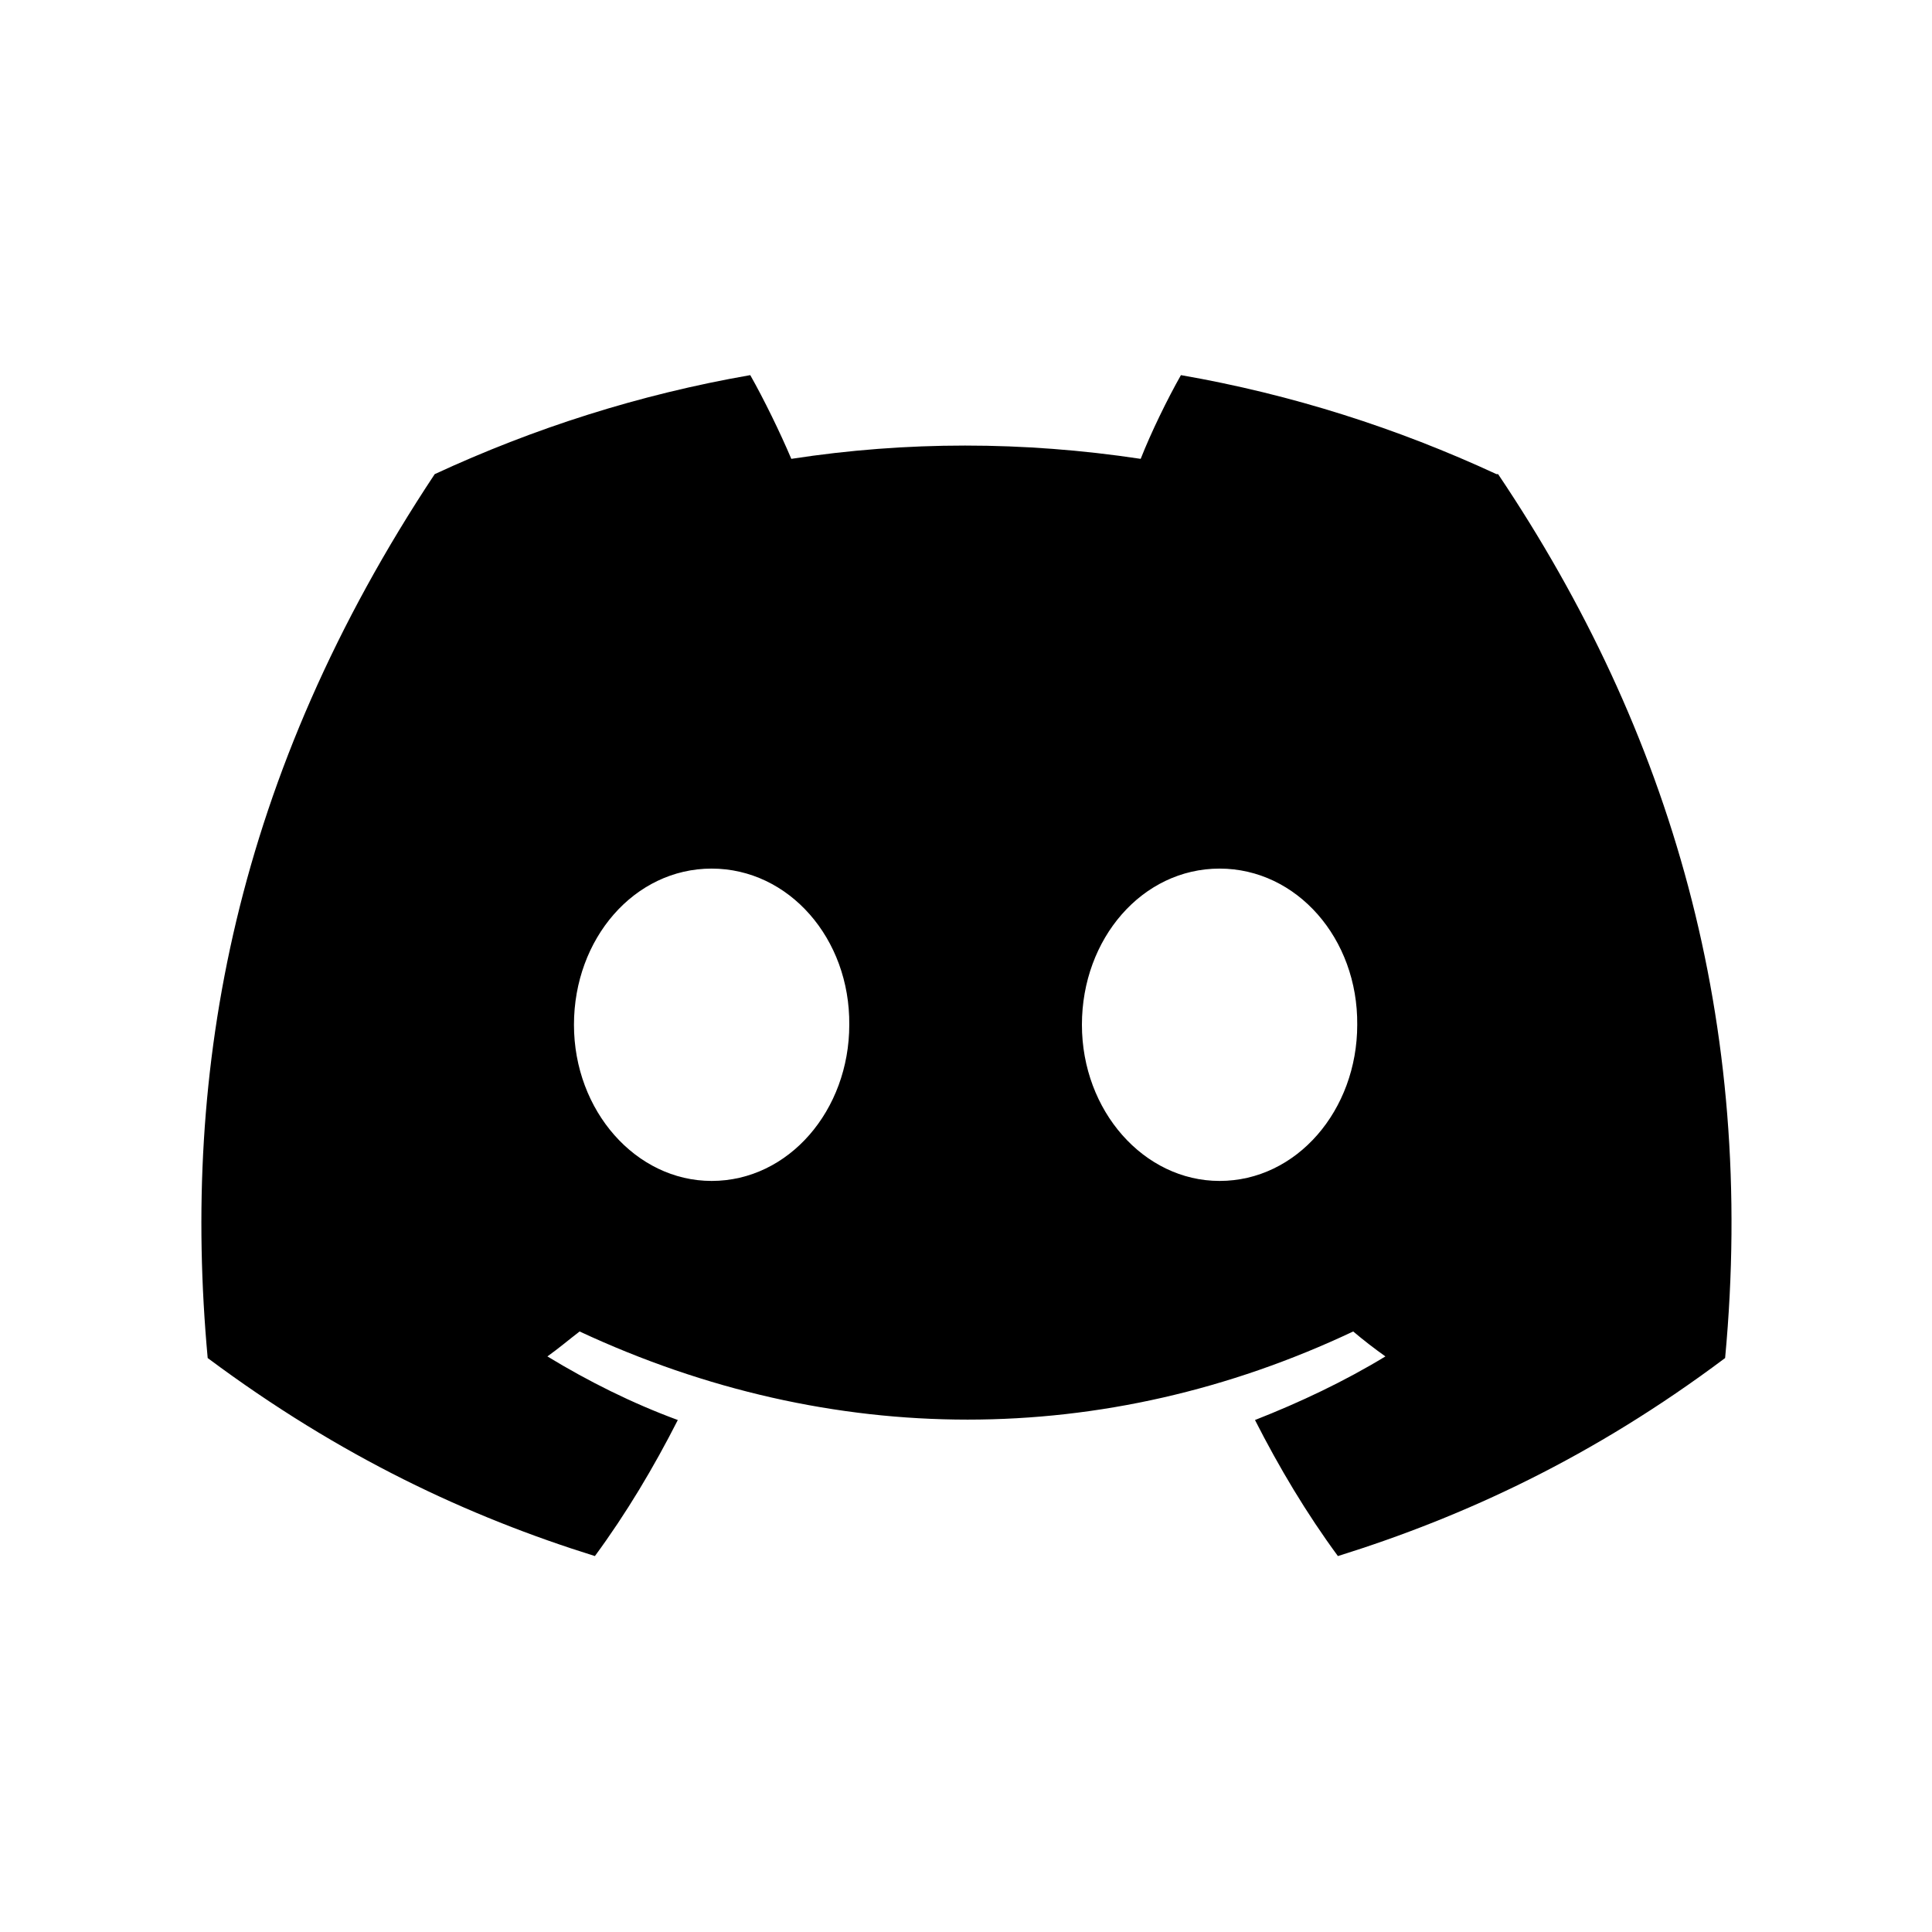
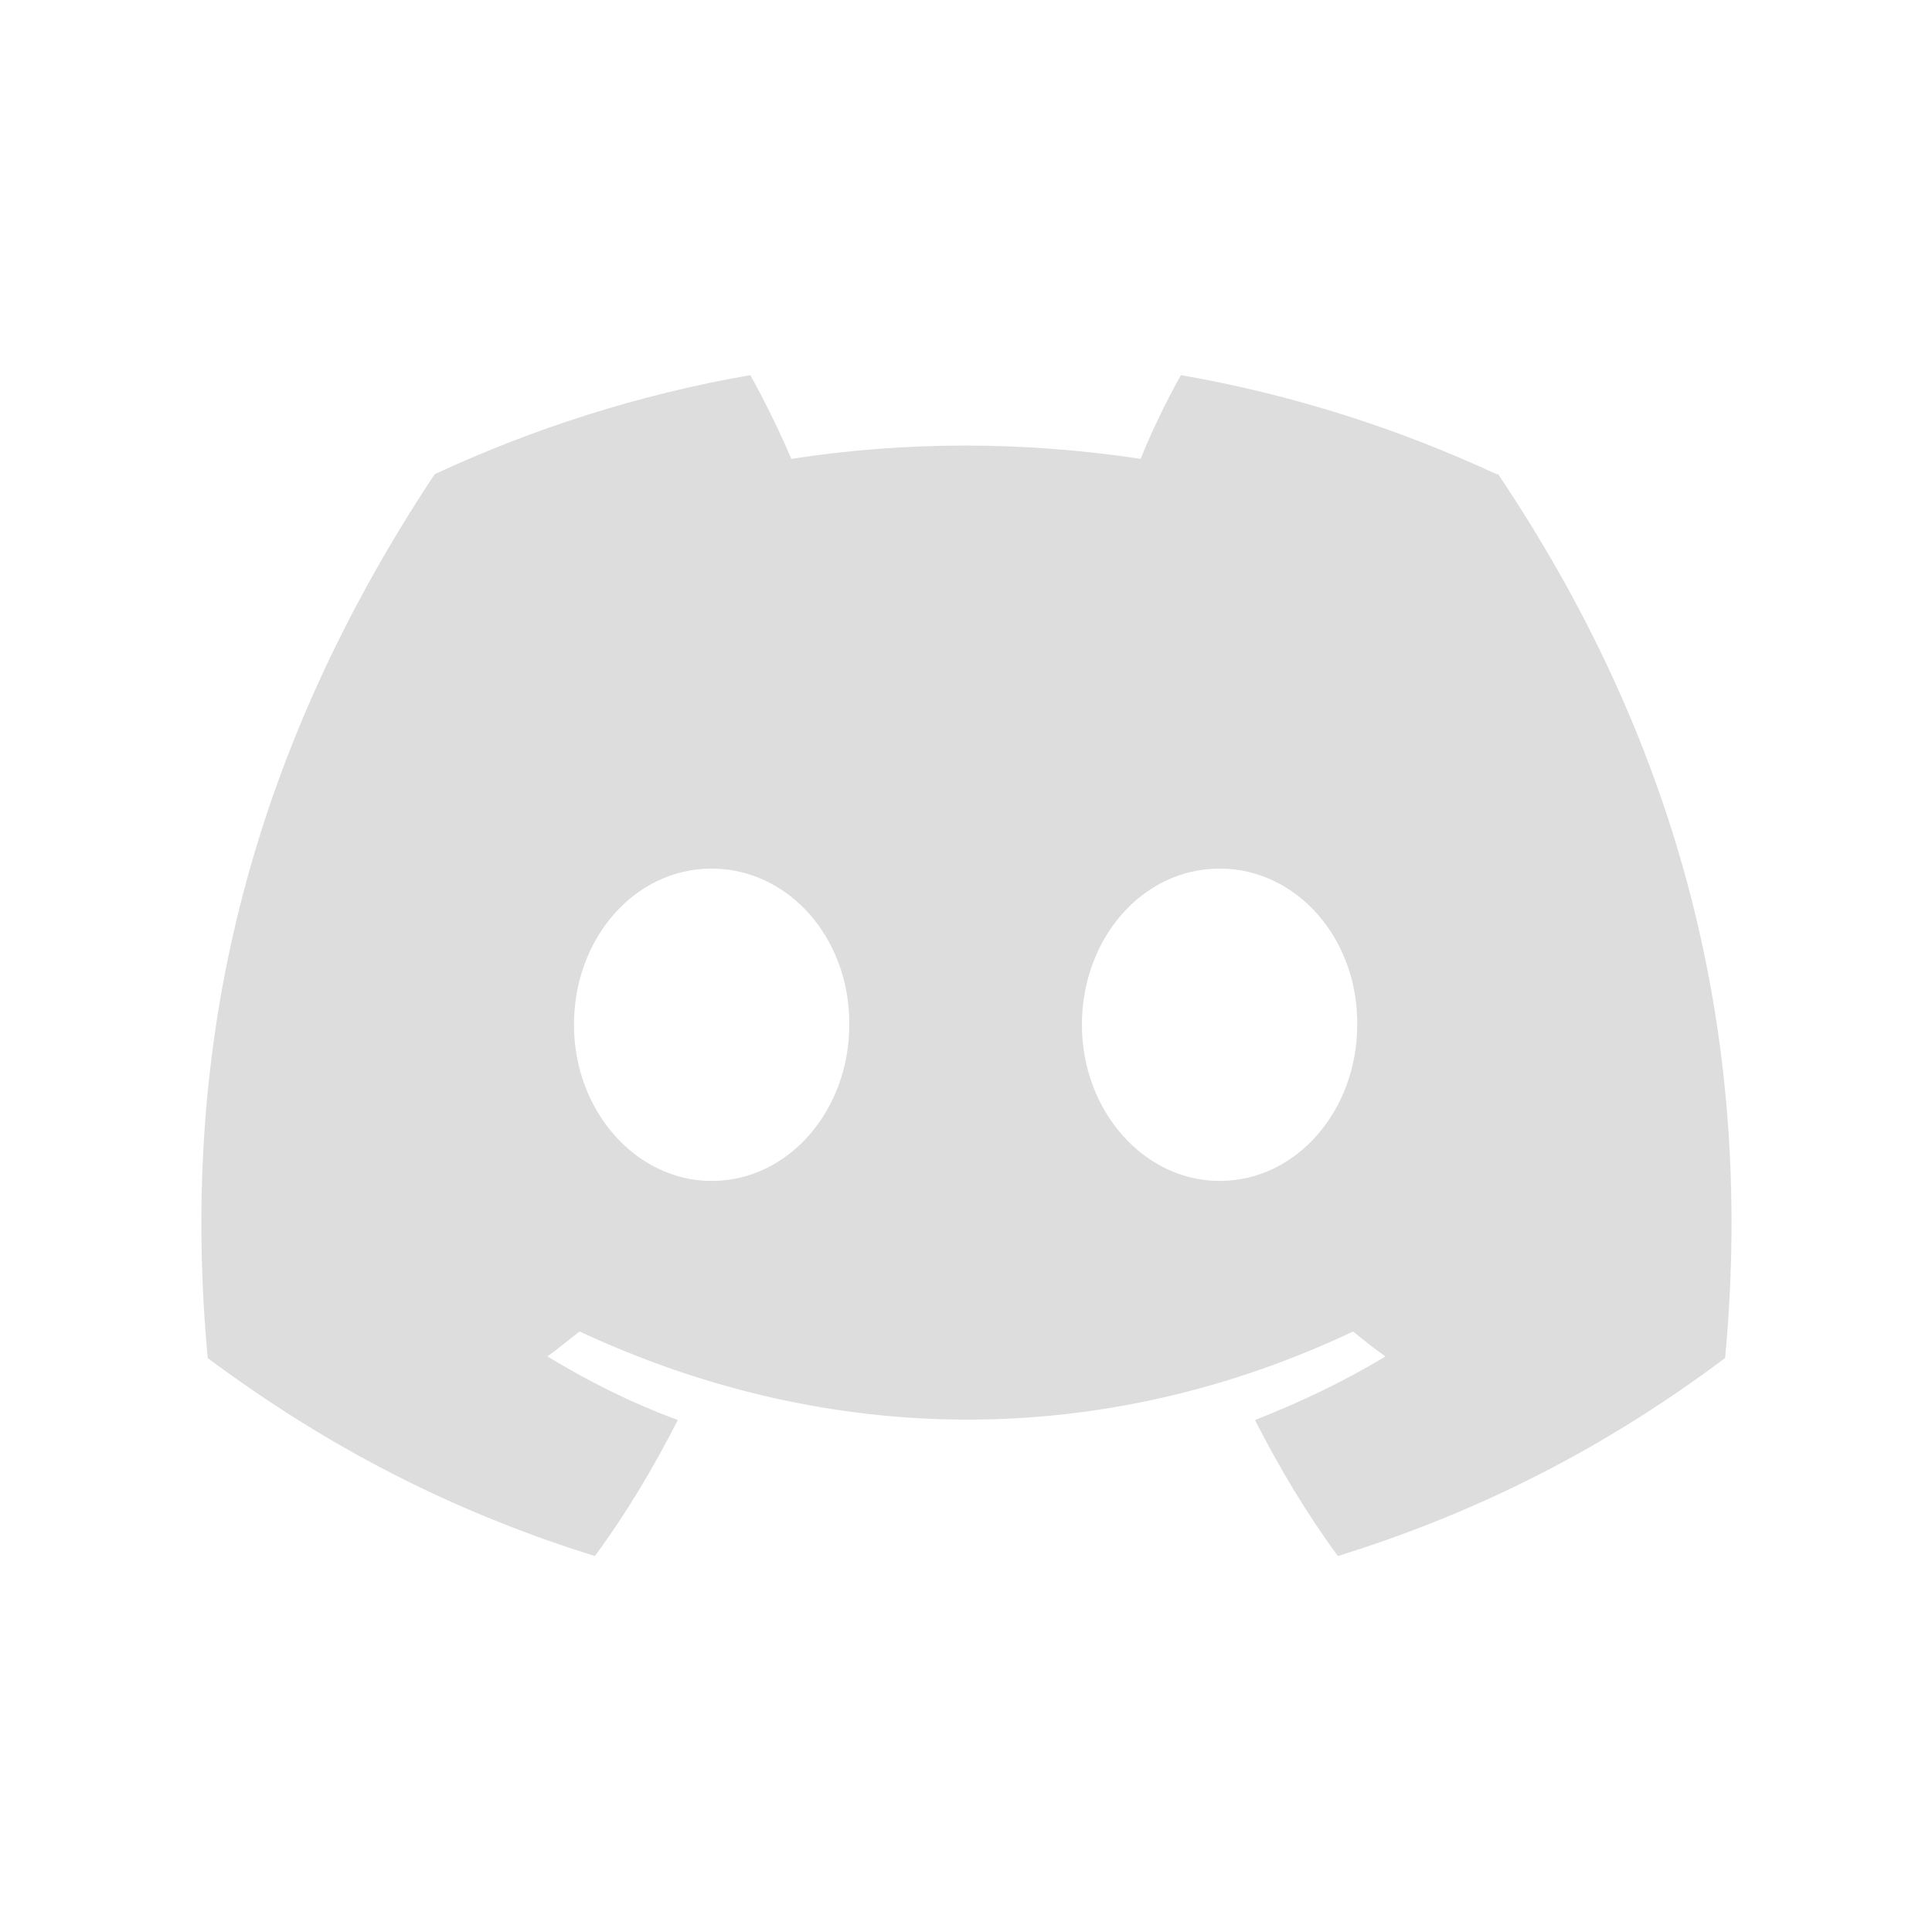
<svg xmlns="http://www.w3.org/2000/svg" width="800px" height="800px" viewBox="0 0 24 24" fill="none">
-   <path d="M18.59 5.89C17.36 5.32 16.05 4.9 14.67 4.66C14.5 4.96 14.3 5.37 14.17 5.7C12.71 5.48 11.26 5.48 9.83 5.7C9.69 5.37 9.49 4.96 9.32 4.66C7.94 4.9 6.63 5.32 5.4 5.89C2.92 9.63 2.25 13.28 2.58 16.87C4.23 18.1 5.82 18.84 7.39 19.33C7.78 18.8 8.12 18.23 8.42 17.64C7.85 17.43 7.31 17.16 6.8 16.85C6.94 16.75 7.07 16.64 7.2 16.54C10.33 18 13.72 18 16.81 16.54C16.94 16.65 17.07 16.75 17.21 16.85C16.7 17.16 16.15 17.42 15.59 17.64C15.89 18.23 16.23 18.8 16.62 19.33C18.19 18.84 19.79 18.1 21.43 16.87C21.82 12.7 20.76 9.09 18.61 5.89H18.59ZM8.84 14.67C7.9 14.67 7.13 13.8 7.13 12.73C7.13 11.66 7.88 10.79 8.84 10.79C9.8 10.79 10.56 11.66 10.55 12.73C10.55 13.79 9.8 14.67 8.84 14.67ZM15.15 14.67C14.21 14.67 13.44 13.8 13.44 12.73C13.44 11.66 14.19 10.79 15.15 10.79C16.11 10.79 16.87 11.66 16.86 12.73C16.86 13.79 16.11 14.67 15.15 14.67Z" fill="#000000" />
+   <path d="M18.59 5.89C17.36 5.32 16.05 4.9 14.67 4.66C14.5 4.96 14.3 5.37 14.17 5.7C12.71 5.48 11.26 5.48 9.83 5.7C9.69 5.37 9.49 4.96 9.32 4.66C7.94 4.9 6.63 5.32 5.4 5.89C2.92 9.63 2.25 13.28 2.58 16.87C4.23 18.1 5.82 18.84 7.39 19.33C7.78 18.8 8.12 18.23 8.42 17.64C7.85 17.43 7.31 17.16 6.8 16.85C6.94 16.75 7.07 16.64 7.2 16.54C10.33 18 13.72 18 16.81 16.54C16.94 16.65 17.07 16.75 17.21 16.85C16.7 17.16 16.15 17.42 15.59 17.64C15.89 18.23 16.23 18.8 16.62 19.33C18.19 18.84 19.79 18.1 21.43 16.87C21.82 12.7 20.76 9.09 18.61 5.89H18.59ZM8.84 14.67C7.9 14.67 7.13 13.8 7.13 12.73C7.13 11.66 7.88 10.79 8.84 10.79C9.8 10.79 10.56 11.66 10.55 12.73C10.55 13.79 9.8 14.67 8.84 14.67ZM15.15 14.67C14.21 14.67 13.44 13.8 13.44 12.73C13.44 11.66 14.19 10.79 15.15 10.79C16.11 10.79 16.87 11.66 16.86 12.73C16.86 13.79 16.11 14.67 15.15 14.67Z" fill="#DDDDDD" />
</svg>
